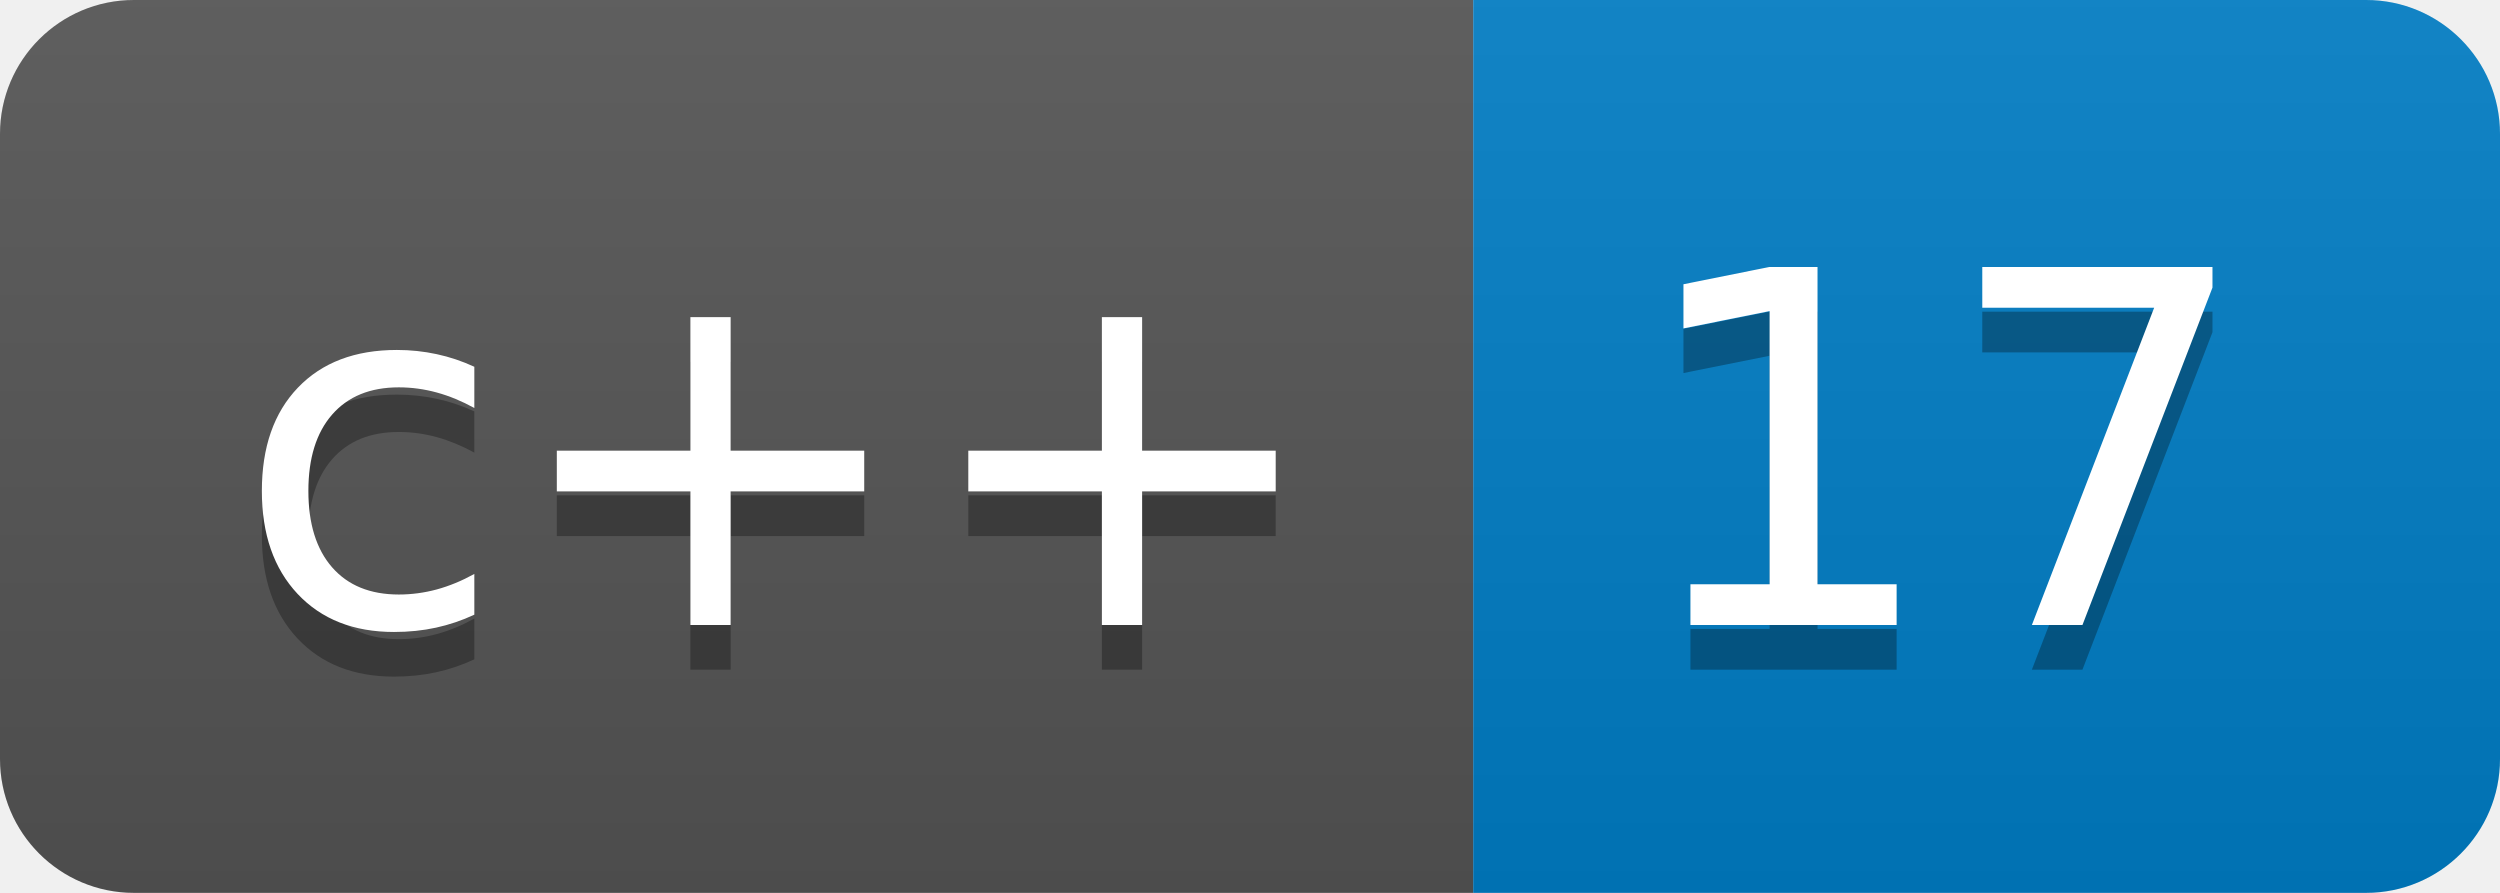
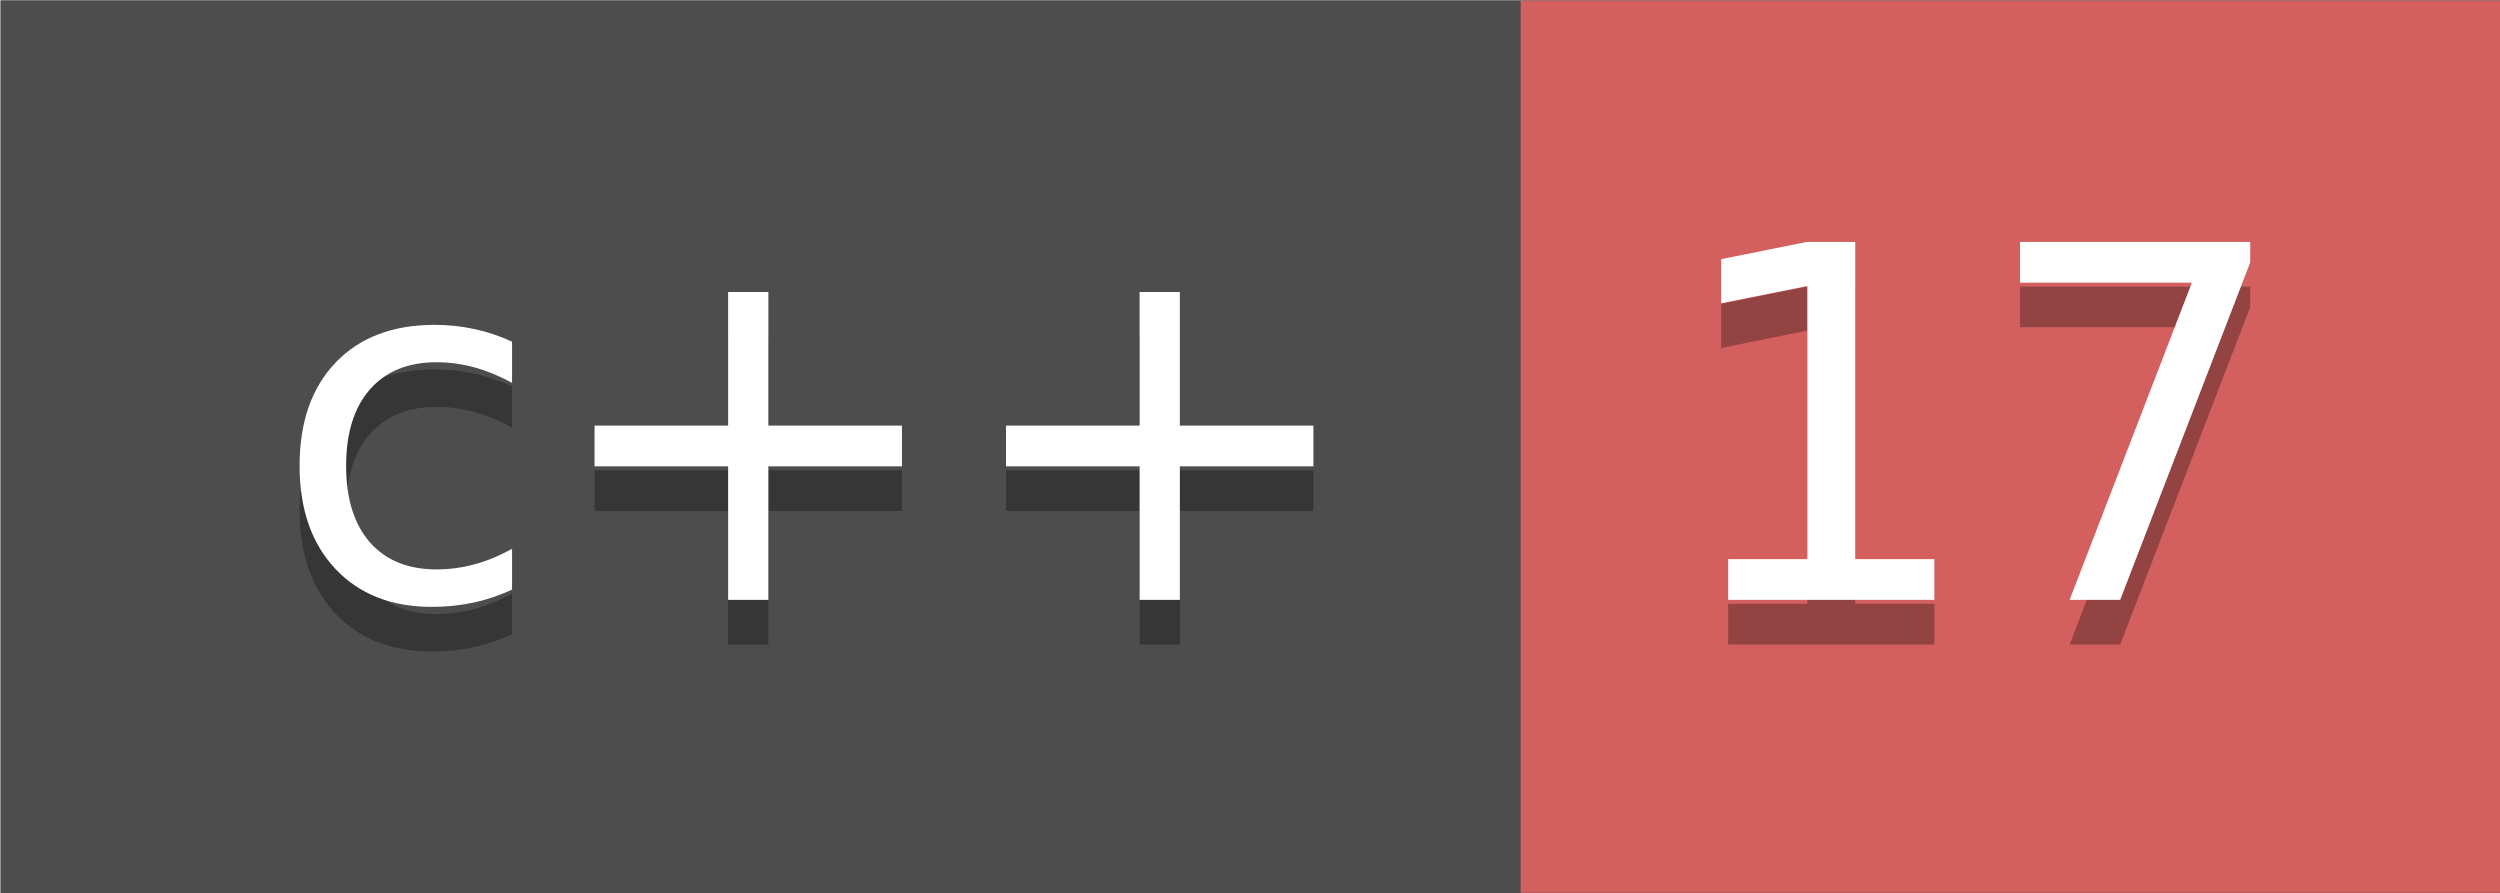
- <svg xmlns="http://www.w3.org/2000/svg" width="56" height="20">
+ <svg xmlns="http://www.w3.org/2000/svg" width="56" height="20" version="1.1" id="svg28">
+   <defs id="defs32" />
  <linearGradient id="b" x2="0" y2="100%">
-     <stop offset="0" stop-color="#bbb" stop-opacity=".1" />
-     <stop offset="1" stop-opacity=".1" />
+     <stop offset="0" stop-color="#bbb" stop-opacity=".1" id="stop2" />
+     <stop offset="1" stop-opacity=".1" id="stop4" />
  </linearGradient>
  <clipPath id="a">
-     <rect width="56" height="20" rx="3" fill="#fff" />
+     <rect width="56" height="20" rx="3" fill="#fff" id="rect7" />
  </clipPath>
-   <g clip-path="url(#a)">
-     <path fill="#555" d="M0 0h33v20H0z" />
-     <path fill="#007ec6" d="M33 0h23v20H33z" />
-     <path fill="url(#b)" d="M0 0h56v20H0z" />
-   </g>
-   <g fill="#fff" text-anchor="middle" font-family="DejaVu Sans,Verdana,Geneva,sans-serif" font-size="110">
-     <text x="175" y="150" fill="#010101" fill-opacity=".3" transform="scale(.1)" textLength="230">c++</text>
-     <text x="175" y="140" transform="scale(.1)" textLength="230">c++</text>
-     <text x="435" y="150" fill="#010101" fill-opacity=".3" transform="scale(.1)" textLength="130">17</text>
-     <text x="435" y="140" transform="scale(.1)" textLength="130">17</text>
+   <rect style="opacity:1;fill:#4d4d4d;fill-opacity:1;paint-order:markers stroke fill" id="rect4545" width="56" height="20" x="0.01" y="0.006" />
+   <rect style="opacity:1;fill:#d35f5f;fill-opacity:1;stroke-width:0.946;paint-order:markers stroke fill" id="rect4547" width="21.946" height="19.986" x="34.063" y="0.013" />
+   <g font-size="110" id="g26" transform="translate(0.8451844,-0.5622824)" style="font-size:110px;font-family:'DejaVu Sans', Verdana, Geneva, sans-serif;text-anchor:middle;fill:#ffffff">
+     <text x="175" y="150" transform="scale(0.1)" textLength="230" id="text18" lengthAdjust="spacing" style="fill:#010101;fill-opacity:0.3">c++</text>
+     <text x="175" y="140" transform="scale(0.1)" textLength="230" id="text20" lengthAdjust="spacing">c++</text>
+     <text x="435" y="150" transform="scale(0.1)" textLength="130" id="text22" lengthAdjust="spacing" style="fill:#010101;fill-opacity:0.3">17</text>
+     <text x="435" y="140" transform="scale(0.1)" textLength="130" id="text24" lengthAdjust="spacing">17</text>
  </g>
</svg>
